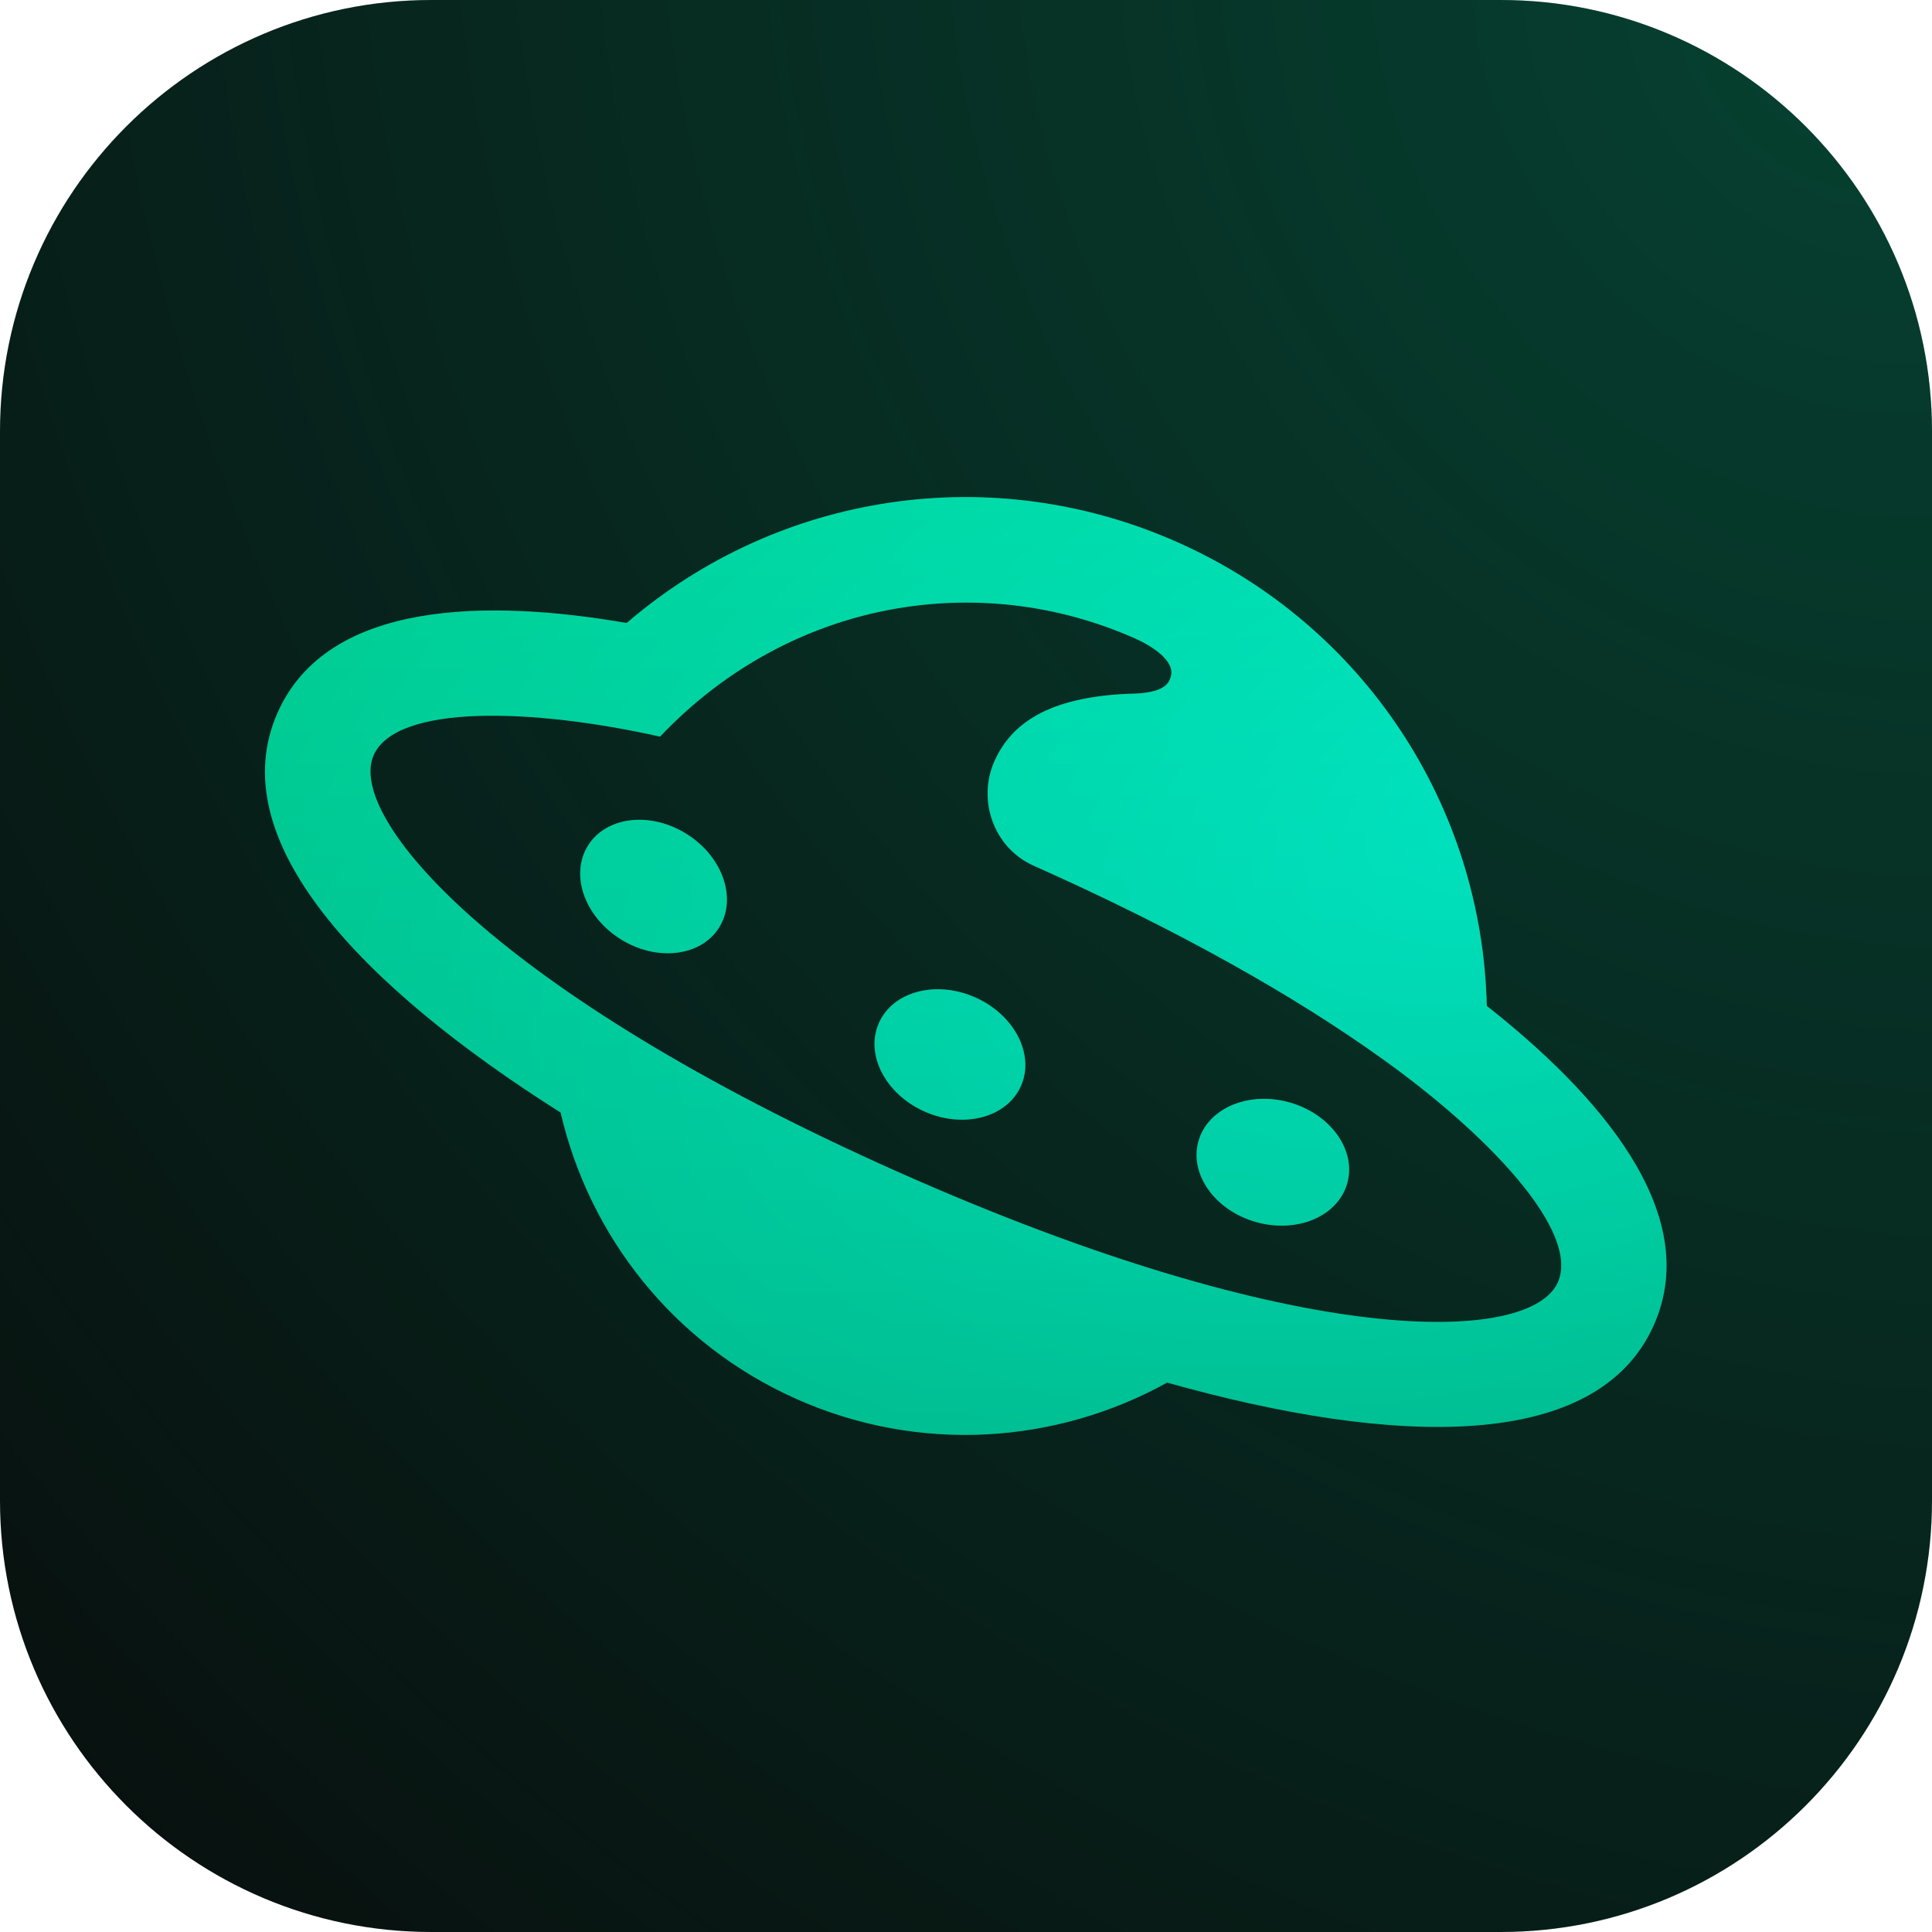
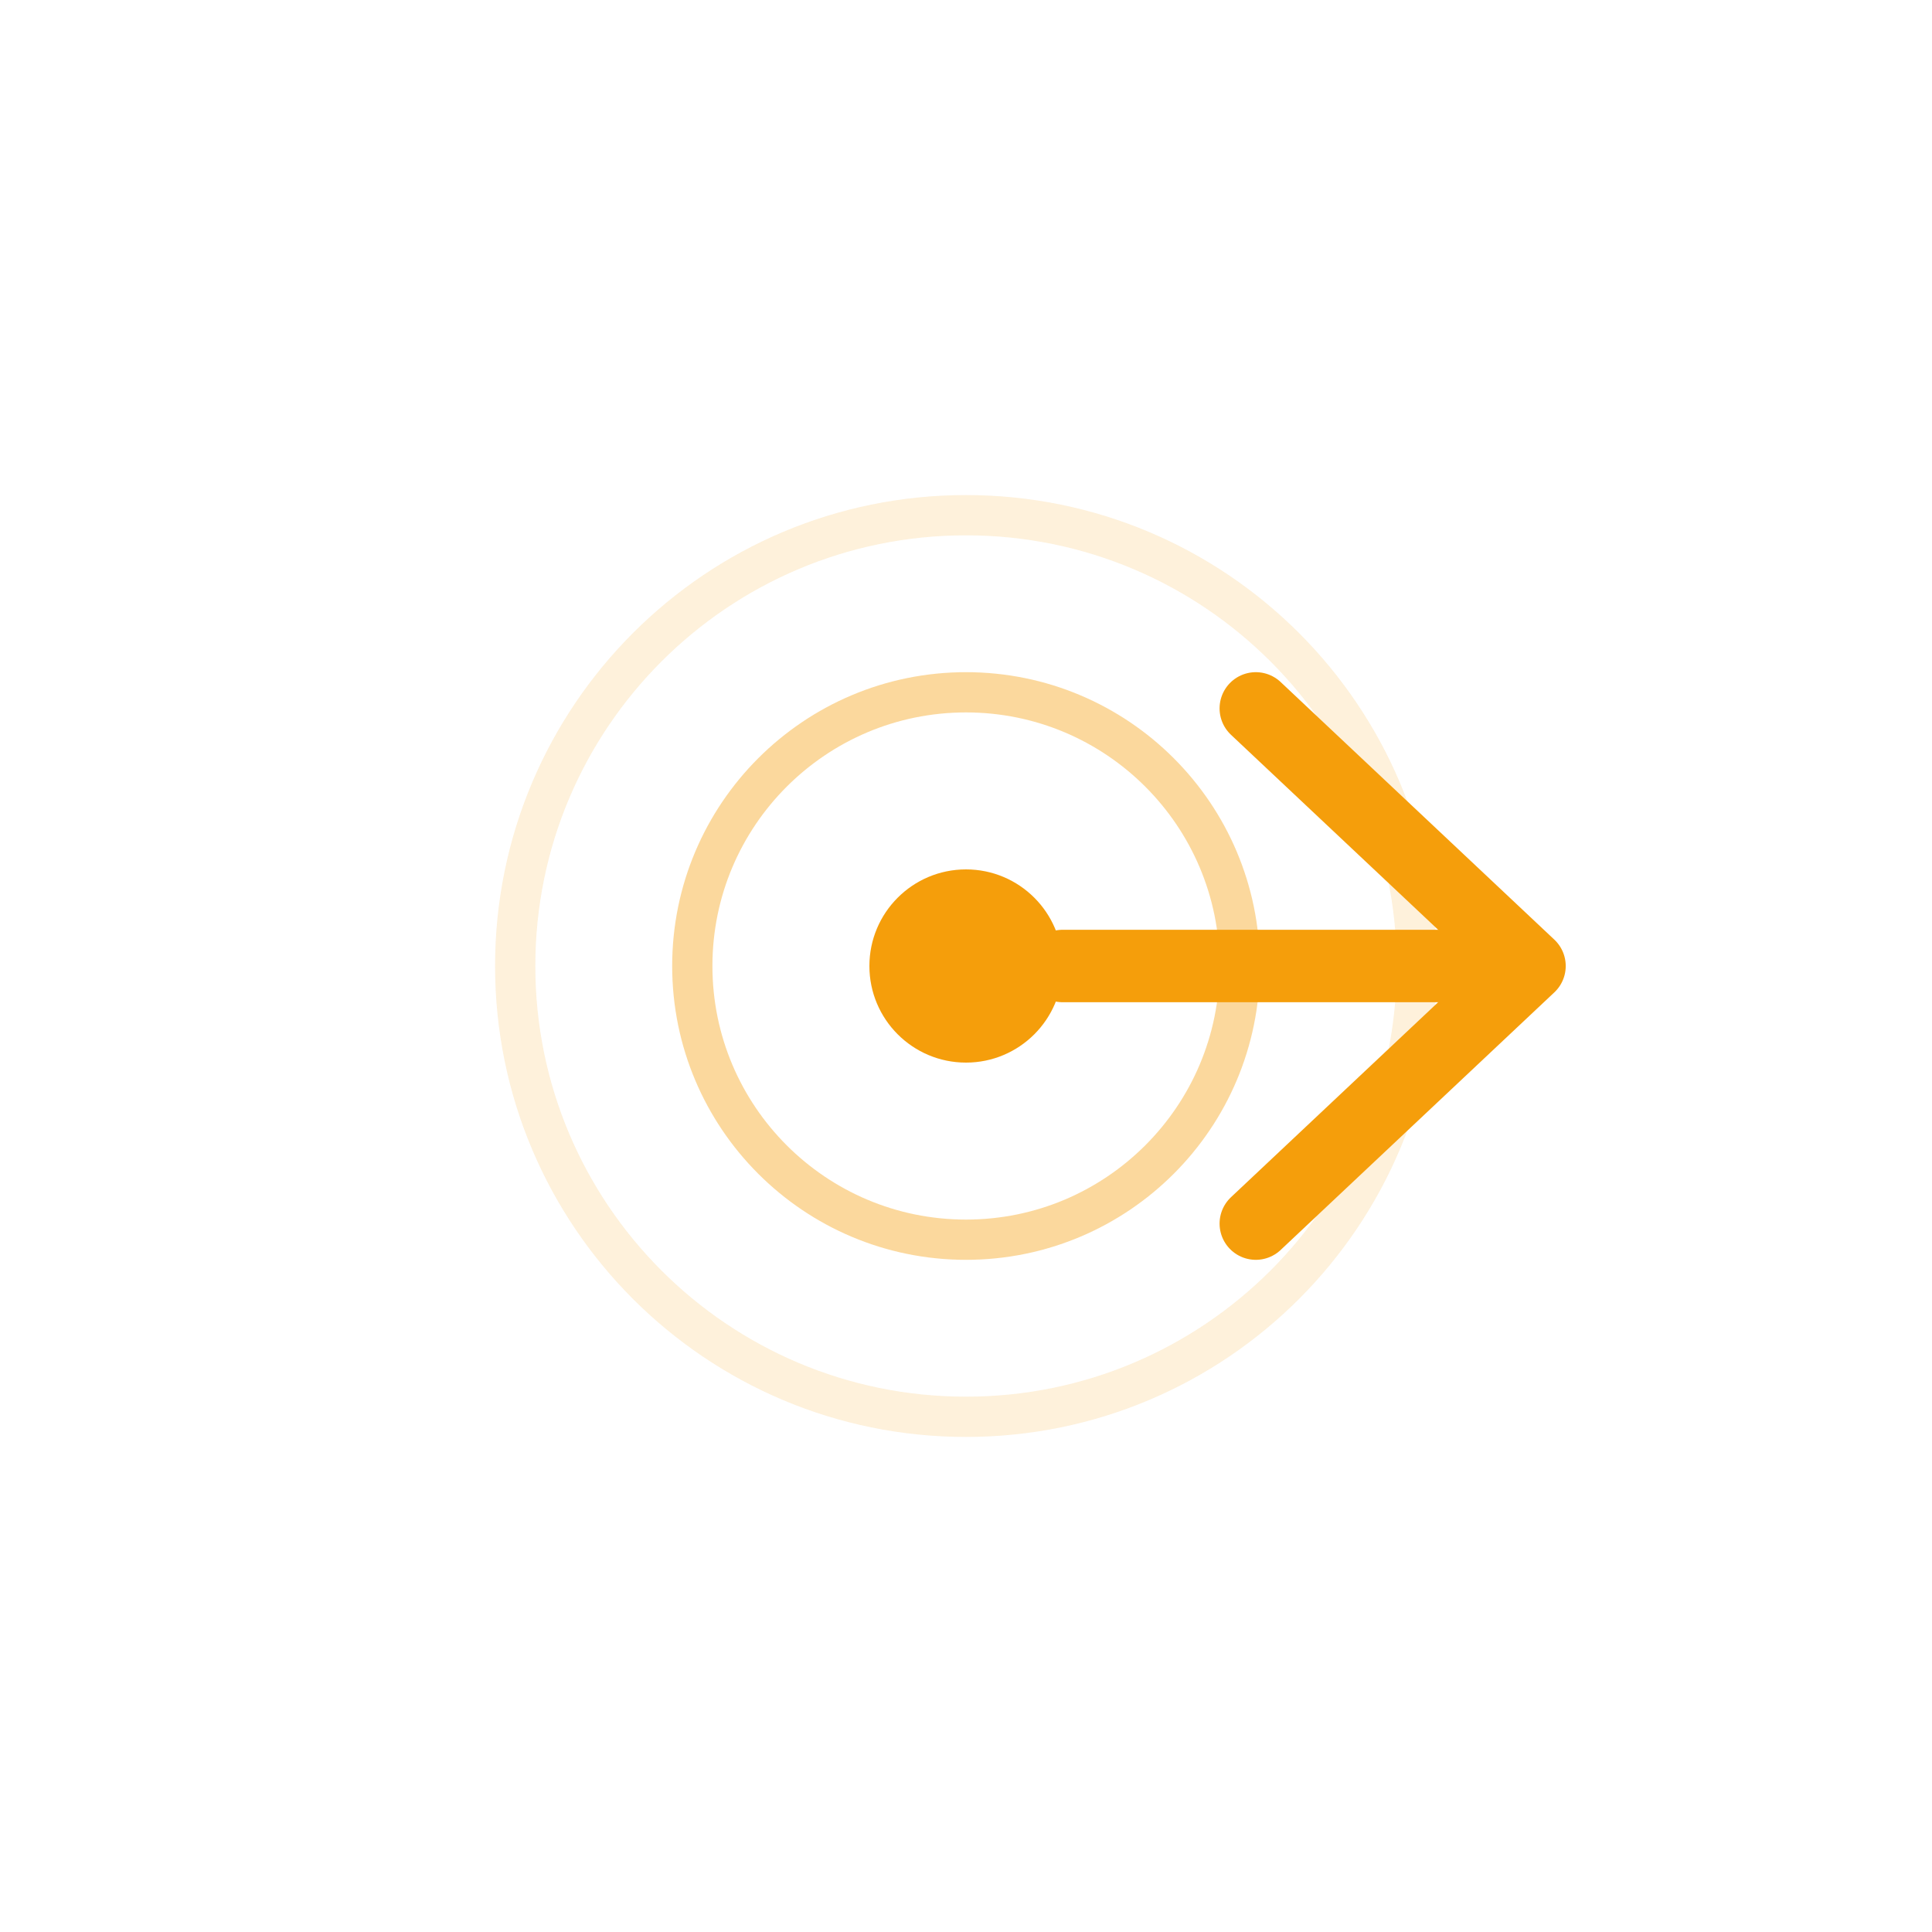
- <svg xmlns="http://www.w3.org/2000/svg" width="824" height="824" viewBox="0 0 824 824" fill="none">
-   <rect width="824" height="824" rx="184" fill="#08110F" />
-   <rect width="824" height="824" rx="184" fill="url(#paint0_radial_0_21)" fill-opacity="0.5" />
-   <path d="M435.425 463.217C429.441 476.657 411.033 481.515 394.309 474.07C377.585 466.624 368.879 449.693 374.863 436.253C380.846 422.813 399.254 417.954 415.978 425.4C432.702 432.846 441.409 449.777 435.425 463.217Z" fill="url(#paint1_linear_0_21)" />
-   <path d="M435.425 463.217C429.441 476.657 411.033 481.515 394.309 474.07C377.585 466.624 368.879 449.693 374.863 436.253C380.846 422.813 399.254 417.954 415.978 425.4C432.702 432.846 441.409 449.777 435.425 463.217Z" fill="url(#paint2_radial_0_21)" style="mix-blend-mode:soft-light" />
-   <path d="M535.563 521.172C553.071 526.191 570.536 518.856 574.571 504.789C578.606 490.722 567.684 475.251 550.175 470.232C532.666 465.213 515.201 472.548 511.166 486.615C507.131 500.682 518.054 516.153 535.563 521.172Z" fill="url(#paint3_linear_0_21)" />
-   <path d="M535.563 521.172C553.071 526.191 570.536 518.856 574.571 504.789C578.606 490.722 567.684 475.251 550.175 470.232C532.666 465.213 515.201 472.548 511.166 486.615C507.131 500.682 518.054 516.153 535.563 521.172Z" fill="url(#paint4_radial_0_21)" style="mix-blend-mode:soft-light" />
-   <path d="M292.782 355.633C308.227 365.286 314.462 383.173 306.709 395.584C298.955 407.995 280.149 410.231 264.704 400.578C249.258 390.924 243.023 373.037 250.777 360.626C258.53 348.215 277.337 345.98 292.782 355.633Z" fill="url(#paint5_linear_0_21)" />
-   <path d="M292.782 355.633C308.227 365.286 314.462 383.173 306.709 395.584C298.955 407.995 280.149 410.231 264.704 400.578C249.258 390.924 243.023 373.037 250.777 360.626C258.53 348.215 277.337 345.98 292.782 355.633Z" fill="url(#paint6_radial_0_21)" style="mix-blend-mode:soft-light" />
-   <path fill-rule="evenodd" clip-rule="evenodd" d="M502.355 231.325C581.373 266.506 632.095 343.263 634.119 429.03C680.633 465.639 726.858 516.883 705.36 565.168C681.25 619.319 595.382 617.091 497.781 589.689C450.767 615.718 392.444 620.168 339.689 596.68C286.934 573.192 251.229 526.908 239.1 474.517C153.428 420.321 94.315 357.999 118.425 303.847C139.923 255.562 208.935 255.626 267.265 265.697C332.356 209.81 423.338 196.144 502.355 231.325ZM159.38 322.082C147.667 348.389 210.578 423.052 382.845 499.751C555.111 576.449 652.693 573.241 664.405 546.934C674.099 525.16 634.213 483.308 588.537 450.878C553.009 425.484 504.344 397.494 440.864 369.231C423.586 361.538 416.839 341.008 424.104 324.691C431.369 308.374 447.329 297.463 480.93 295.91C496.747 295.862 498.823 291.476 499.546 287.716C500.442 281.915 492.401 276.002 484.108 272.31C418.17 242.953 337.453 255.265 281.503 314.178C226.84 301.933 169.074 300.309 159.38 322.082Z" fill="url(#paint7_linear_0_21)" />
-   <path fill-rule="evenodd" clip-rule="evenodd" d="M502.355 231.325C581.373 266.506 632.095 343.263 634.119 429.03C680.633 465.639 726.858 516.883 705.36 565.168C681.25 619.319 595.382 617.091 497.781 589.689C450.767 615.718 392.444 620.168 339.689 596.68C286.934 573.192 251.229 526.908 239.1 474.517C153.428 420.321 94.315 357.999 118.425 303.847C139.923 255.562 208.935 255.626 267.265 265.697C332.356 209.81 423.338 196.144 502.355 231.325ZM159.38 322.082C147.667 348.389 210.578 423.052 382.845 499.751C555.111 576.449 652.693 573.241 664.405 546.934C674.099 525.16 634.213 483.308 588.537 450.878C553.009 425.484 504.344 397.494 440.864 369.231C423.586 361.538 416.839 341.008 424.104 324.691C431.369 308.374 447.329 297.463 480.93 295.91C496.747 295.862 498.823 291.476 499.546 287.716C500.442 281.915 492.401 276.002 484.108 272.31C418.17 242.953 337.453 255.265 281.503 314.178C226.84 301.933 169.074 300.309 159.38 322.082Z" fill="url(#paint8_radial_0_21)" style="mix-blend-mode:soft-light" />
-   <defs>
-     <radialGradient id="paint0_radial_0_21" cx="0" cy="0" r="1" gradientUnits="userSpaceOnUse" gradientTransform="translate(814.524 12.36) rotate(125.613) scale(1089.59 1210.34)">
-       <stop stop-color="#00D196" stop-opacity="0.5" />
-       <stop offset="0.997" stop-color="#00D196" stop-opacity="0" />
-     </radialGradient>
-     <linearGradient id="paint1_linear_0_21" x1="411.893" y1="212" x2="411.893" y2="612" gradientUnits="userSpaceOnUse">
-       <stop stop-color="#00D196" />
-       <stop offset="1" stop-color="#00B381" />
-     </linearGradient>
-     <radialGradient id="paint2_radial_0_21" cx="0" cy="0" r="1" gradientUnits="userSpaceOnUse" gradientTransform="translate(644.721 344.481) rotate(159.984) scale(631.37 385.135)">
-       <stop stop-color="white" />
-       <stop offset="1" stop-color="white" stop-opacity="0" />
-     </radialGradient>
-     <linearGradient id="paint3_linear_0_21" x1="411.893" y1="212" x2="411.893" y2="612" gradientUnits="userSpaceOnUse">
-       <stop stop-color="#00D196" />
-       <stop offset="1" stop-color="#00B381" />
-     </linearGradient>
-     <radialGradient id="paint4_radial_0_21" cx="0" cy="0" r="1" gradientUnits="userSpaceOnUse" gradientTransform="translate(644.721 344.481) rotate(159.984) scale(631.37 385.135)">
-       <stop stop-color="white" />
-       <stop offset="1" stop-color="white" stop-opacity="0" />
-     </radialGradient>
-     <linearGradient id="paint5_linear_0_21" x1="411.893" y1="212" x2="411.893" y2="612" gradientUnits="userSpaceOnUse">
-       <stop stop-color="#00D196" />
-       <stop offset="1" stop-color="#00B381" />
-     </linearGradient>
-     <radialGradient id="paint6_radial_0_21" cx="0" cy="0" r="1" gradientUnits="userSpaceOnUse" gradientTransform="translate(644.721 344.481) rotate(159.984) scale(631.37 385.135)">
-       <stop stop-color="white" />
-       <stop offset="1" stop-color="white" stop-opacity="0" />
-     </radialGradient>
-     <linearGradient id="paint7_linear_0_21" x1="411.893" y1="212" x2="411.893" y2="612" gradientUnits="userSpaceOnUse">
-       <stop stop-color="#00D196" />
-       <stop offset="1" stop-color="#00B381" />
-     </linearGradient>
-     <radialGradient id="paint8_radial_0_21" cx="0" cy="0" r="1" gradientUnits="userSpaceOnUse" gradientTransform="translate(644.721 344.481) rotate(159.984) scale(631.37 385.135)">
-       <stop stop-color="white" />
-       <stop offset="1" stop-color="white" stop-opacity="0" />
-     </radialGradient>
-   </defs>
+ <svg xmlns="http://www.w3.org/2000/svg" width="120" height="120" viewBox="0 0 120 120" fill="none">
+   <circle cx="60" cy="60" r="28" stroke="#F59E0B" stroke-width="2.5" opacity="0.15" />
+   <circle cx="60" cy="60" r="17" stroke="#F59E0B" stroke-width="2.5" opacity="0.4" />
+   <circle cx="60" cy="60" r="6" fill="#F59E0B" />
+   <path d="M66 60 L92 60" stroke="#F59E0B" stroke-width="4.5" stroke-linecap="round" />
+   <path d="M78 44 L95 60 L78 76" stroke="#F59E0B" stroke-width="4.5" stroke-linecap="round" stroke-linejoin="round" />
</svg>
